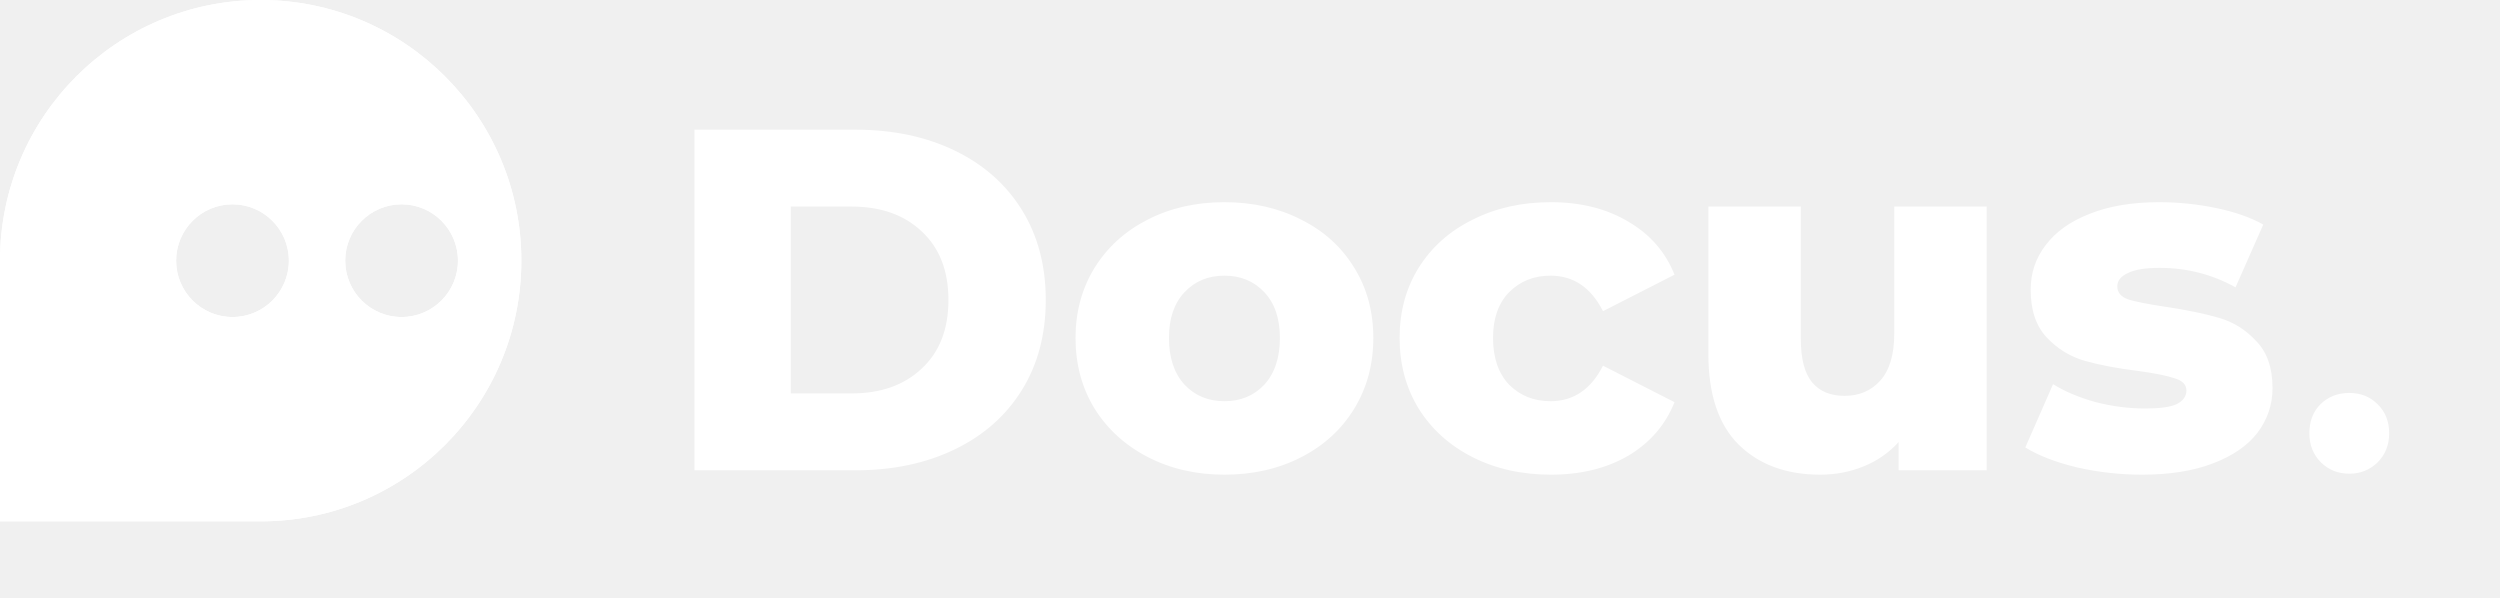
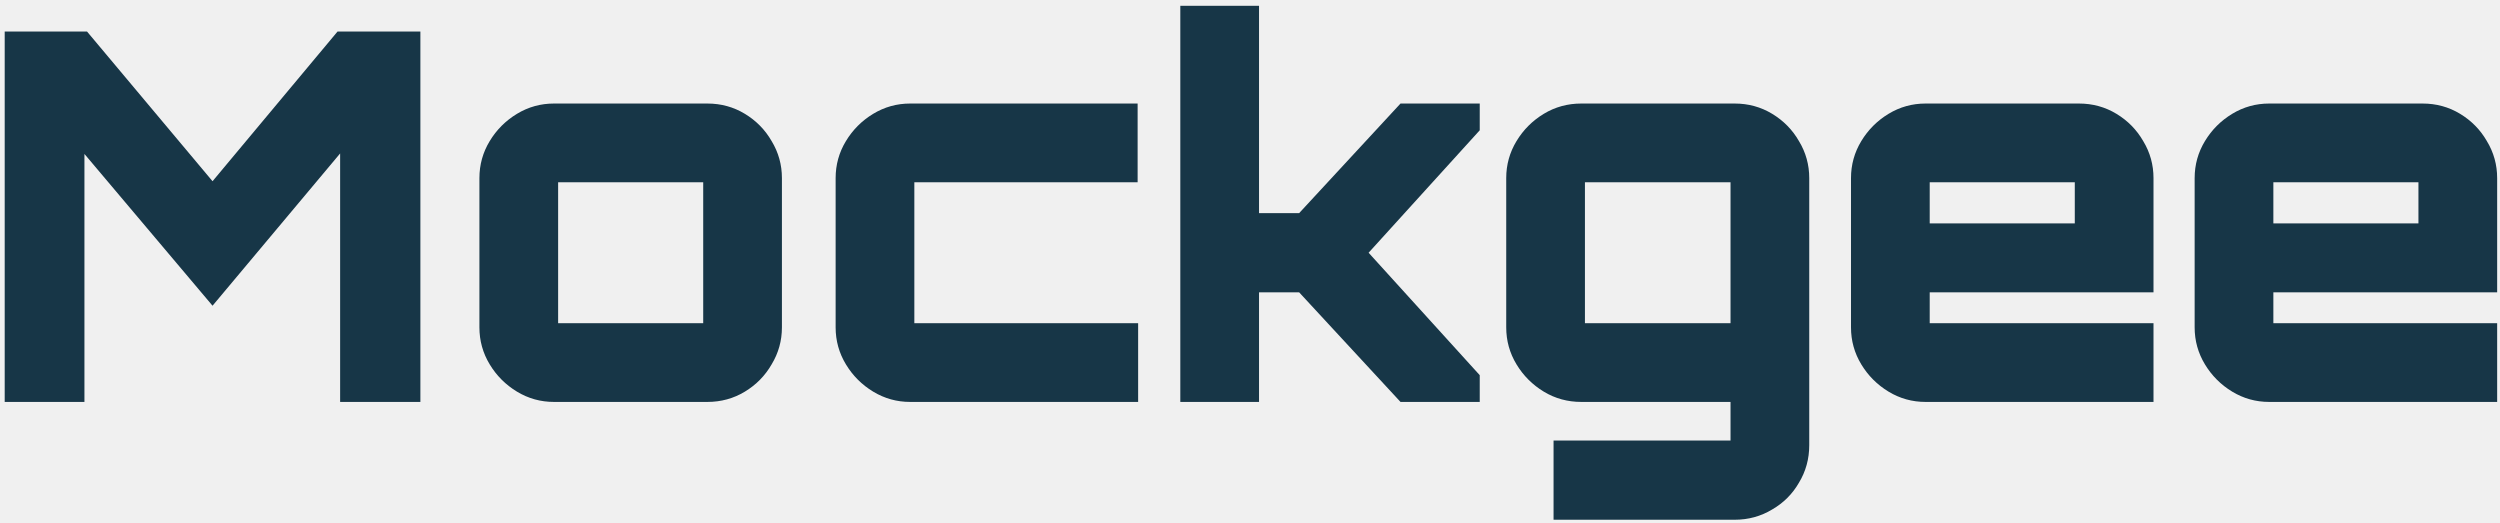
- <svg xmlns="http://www.w3.org/2000/svg" width="707" height="169" viewBox="0 0 707 169" fill="none">
-   <path d="M196.387 36.674h45.549c10.55 0 19.907 1.972 28.072 5.917s14.495 9.54 18.99 16.788c4.495 7.248 6.743 15.734 6.743 25.458 0 9.724-2.248 18.21-6.743 25.458-4.495 7.247-10.825 12.843-18.99 16.788-8.165 3.945-17.522 5.917-28.072 5.917h-45.549V36.674zm44.448 74.584c8.257 0 14.862-2.34 19.816-7.018 5.045-4.679 7.568-11.146 7.568-19.403 0-8.257-2.523-14.724-7.568-19.403-4.954-4.679-11.559-7.018-19.816-7.018h-17.201v52.842h17.201zm105.432 22.98c-7.981 0-15.183-1.651-21.605-4.953-6.421-3.303-11.467-7.89-15.136-13.761-3.578-5.872-5.367-12.523-5.367-19.954 0-7.339 1.789-13.944 5.367-19.815 3.669-5.871 8.669-10.413 14.999-13.623 6.422-3.303 13.669-4.954 21.742-4.954s15.321 1.65 21.742 4.954c6.422 3.21 11.422 7.752 15 13.623 3.577 5.78 5.366 12.385 5.366 19.815 0 7.431-1.789 14.082-5.366 19.954-3.578 5.871-8.578 10.458-15 13.761-6.421 3.302-13.669 4.953-21.742 4.953zm0-20.778c4.587 0 8.348-1.56 11.284-4.679 2.936-3.211 4.403-7.614 4.403-13.21 0-5.505-1.467-9.817-4.403-12.936-2.936-3.119-6.697-4.678-11.284-4.678-4.587 0-8.348 1.56-11.284 4.678-2.936 3.12-4.403 7.431-4.403 12.935 0 5.597 1.467 10 4.403 13.211 2.936 3.119 6.697 4.679 11.284 4.679zm92.338 20.778c-8.257 0-15.642-1.651-22.155-4.953-6.514-3.303-11.605-7.89-15.275-13.761-3.578-5.872-5.367-12.523-5.367-19.954 0-7.43 1.789-14.036 5.367-19.815 3.67-5.871 8.761-10.413 15.275-13.623 6.513-3.303 13.898-4.954 22.155-4.954 8.44 0 15.733 1.834 21.879 5.504 6.147 3.578 10.505 8.578 13.073 15l-20.228 10.32c-3.395-6.697-8.348-10.045-14.862-10.045-4.679 0-8.578 1.56-11.697 4.678-3.027 3.12-4.541 7.431-4.541 12.935 0 5.597 1.514 10 4.541 13.211 3.119 3.119 7.018 4.679 11.697 4.679 6.514 0 11.467-3.349 14.862-10.046l20.228 10.321c-2.568 6.422-6.926 11.467-13.073 15.137-6.146 3.578-13.439 5.366-21.879 5.366zm123.234-75.822V133h-24.907v-7.981c-2.753 3.027-6.055 5.321-9.908 6.88-3.853 1.56-7.936 2.339-12.248 2.339-9.632 0-17.338-2.843-23.118-8.531-5.688-5.688-8.532-14.22-8.532-25.595V58.416h26.146v37.43c0 5.596 1.055 9.678 3.165 12.247 2.11 2.569 5.183 3.853 9.22 3.853 4.128 0 7.477-1.422 10.045-4.266 2.661-2.936 3.991-7.385 3.991-13.348V58.416h26.146zm43.95 75.822a82.948 82.948 0 01-18.44-2.064c-6.055-1.467-10.917-3.348-14.587-5.642l7.844-17.889c3.394 2.11 7.431 3.807 12.11 5.092 4.678 1.192 9.311 1.789 13.898 1.789 4.22 0 7.202-.413 8.945-1.239 1.835-.917 2.752-2.202 2.752-3.853 0-1.651-1.101-2.798-3.303-3.44-2.11-.734-5.504-1.422-10.183-2.064-5.963-.734-11.054-1.697-15.274-2.89-4.129-1.193-7.706-3.394-10.734-6.605-3.027-3.211-4.541-7.706-4.541-13.486 0-4.77 1.422-8.99 4.266-12.66 2.844-3.761 6.972-6.697 12.385-8.807 5.504-2.201 12.063-3.302 19.678-3.302 5.412 0 10.779.55 16.1 1.65 5.321 1.102 9.77 2.661 13.348 4.68l-7.844 17.751c-6.605-3.67-13.76-5.504-21.467-5.504-4.128 0-7.155.504-9.082 1.514-1.926.917-2.89 2.155-2.89 3.715 0 1.743 1.055 2.981 3.165 3.715 2.11.642 5.597 1.33 10.459 2.064 6.146.918 11.238 1.973 15.274 3.165 4.037 1.193 7.523 3.395 10.459 6.606 3.027 3.119 4.541 7.522 4.541 13.21 0 4.679-1.422 8.899-4.266 12.66-2.844 3.67-7.064 6.559-12.66 8.669-5.505 2.11-12.156 3.165-19.953 3.165zm58.583-.275c-3.119 0-5.78-1.055-7.982-3.165-2.201-2.201-3.302-4.954-3.302-8.256 0-3.395 1.055-6.147 3.165-8.257 2.202-2.11 4.908-3.165 8.119-3.165 3.211 0 5.871 1.055 7.981 3.165 2.202 2.11 3.303 4.862 3.303 8.257 0 3.302-1.101 6.055-3.303 8.256-2.202 2.11-4.862 3.165-7.981 3.165z" fill="#fff" />
-   <mask id="a" fill="#fff">
-     <path fill-rule="evenodd" clip-rule="evenodd" d="M0 73.719C0 33.005 33.005 0 73.719 0c40.714 0 73.719 33.005 73.719 73.719 0 40.714-33.005 73.719-73.719 73.719H0V73.719zm65.749-15.94c8.803 0 15.94 7.137 15.94 15.94s-7.137 15.939-15.94 15.939-15.94-7.136-15.94-15.94c0-8.802 7.137-15.939 15.94-15.939zm63.758 15.94c0-8.803-7.137-15.94-15.94-15.94-8.802 0-15.939 7.137-15.939 15.94s7.137 15.939 15.939 15.939c8.803 0 15.94-7.136 15.94-15.94z" />
-   </mask>
-   <path fill="#fff" fill-rule="evenodd" clip-rule="evenodd" d="M0 73.719C0 33.005 33.005 0 73.719 0c40.714 0 73.719 33.005 73.719 73.719 0 40.714-33.005 73.719-73.719 73.719H0V73.719zm65.749-15.94c8.803 0 15.94 7.137 15.94 15.94s-7.137 15.939-15.94 15.939-15.94-7.136-15.94-15.94c0-8.802 7.137-15.939 15.94-15.939zm63.758 15.94c0-8.803-7.137-15.94-15.94-15.94-8.802 0-15.939 7.137-15.939 15.94s7.137 15.939 15.939 15.939c8.803 0 15.94-7.136 15.94-15.94z" />
-   <path d="M0 147.438h-.527v.526H0v-.526zM73.719-.527C32.714-.527-.527 32.714-.527 73.72H.527C.527 33.296 33.296.527 73.719.527V-.527zm74.245 74.246c0-41.005-33.24-74.246-74.245-74.246V.527c40.423 0 73.192 32.769 73.192 73.192h1.053zm-74.245 74.245c41.005 0 74.245-33.24 74.245-74.245h-1.053c0 40.423-32.769 73.192-73.192 73.192v1.053zm-73.719 0h73.719v-1.053H0v1.053zm-.527-74.245v73.719H.527V73.719H-.527zm82.742 0c0-9.094-7.372-16.466-16.466-16.466v1.053c8.512 0 15.413 6.9 15.413 15.413h1.053zM65.749 90.184c9.094 0 16.466-7.372 16.466-16.465h-1.053c0 8.512-6.9 15.412-15.413 15.412v1.053zM49.283 73.72c0 9.093 7.372 16.465 16.466 16.465v-1.053c-8.512 0-15.413-6.9-15.413-15.412h-1.053zM65.75 57.253c-9.094 0-16.466 7.372-16.466 16.466h1.053c0-8.513 6.9-15.413 15.413-15.413v-1.053zm47.818 1.053c8.513 0 15.413 6.9 15.413 15.413h1.053c0-9.094-7.372-16.466-16.466-16.466v1.053zM98.155 73.719c0-8.513 6.9-15.413 15.412-15.413v-1.053c-9.093 0-16.465 7.372-16.465 16.466h1.053zm15.412 15.412c-8.512 0-15.412-6.9-15.412-15.412h-1.053c0 9.093 7.372 16.465 16.465 16.465v-1.053zM128.98 73.72c0 8.512-6.9 15.412-15.413 15.412v1.053c9.094 0 16.466-7.372 16.466-16.465h-1.053z" fill="#fff" mask="url(#a)" />
+ <svg xmlns="http://www.w3.org/2000/svg" width="311" height="65" viewBox="0 0 311 65" fill="none">
+   <path d="M0.584 50V3.92H10.824L26.44 22.544L41.992 3.92H52.296V50H42.312V19.088L26.44 38.032L10.504 19.152V50H0.584ZM68.919 50C67.255 50 65.719 49.573 64.311 48.72C62.903 47.867 61.772 46.736 60.919 45.328C60.066 43.92 59.639 42.384 59.639 40.72V22.16C59.639 20.496 60.066 18.96 60.919 17.552C61.772 16.144 62.903 15.013 64.311 14.16C65.719 13.307 67.255 12.88 68.919 12.88H87.991C89.698 12.88 91.255 13.307 92.663 14.16C94.071 15.013 95.18 16.144 95.991 17.552C96.844 18.96 97.271 20.496 97.271 22.16V40.72C97.271 42.384 96.844 43.92 95.991 45.328C95.18 46.736 94.071 47.867 92.663 48.72C91.255 49.573 89.698 50 87.991 50H68.919ZM69.431 40.208H87.479V22.672H69.431V40.208ZM113.232 50C111.568 50 110.032 49.573 108.624 48.72C107.216 47.867 106.085 46.736 105.232 45.328C104.378 43.92 103.952 42.384 103.952 40.72V22.16C103.952 20.496 104.378 18.96 105.232 17.552C106.085 16.144 107.216 15.013 108.624 14.16C110.032 13.307 111.568 12.88 113.232 12.88H141.52V22.672H113.744V40.208H141.584V50H113.232ZM146.831 50V0.72H156.623V26.512H161.615L174.223 12.88H184.079V16.208L170.255 31.44L184.079 46.672V50H174.223L161.615 36.368H156.623V50H146.831ZM193.262 64.656V54.8H215.278V50H196.718C195.011 50 193.454 49.573 192.046 48.72C190.638 47.867 189.507 46.736 188.654 45.328C187.801 43.92 187.374 42.384 187.374 40.72V22.16C187.374 20.496 187.801 18.96 188.654 17.552C189.507 16.144 190.638 15.013 192.046 14.16C193.454 13.307 195.011 12.88 196.718 12.88H215.79C217.497 12.88 219.054 13.307 220.462 14.16C221.87 15.013 222.979 16.144 223.79 17.552C224.643 18.96 225.07 20.496 225.07 22.16V55.376C225.07 57.083 224.643 58.64 223.79 60.048C222.979 61.456 221.87 62.565 220.462 63.376C219.054 64.229 217.497 64.656 215.79 64.656H193.262ZM197.166 40.208H215.278V22.672H197.166V40.208ZM239.544 50C237.88 50 236.344 49.573 234.936 48.72C233.528 47.867 232.397 46.736 231.544 45.328C230.691 43.92 230.264 42.384 230.264 40.72V22.16C230.264 20.496 230.691 18.96 231.544 17.552C232.397 16.144 233.528 15.013 234.936 14.16C236.344 13.307 237.88 12.88 239.544 12.88H258.616C260.323 12.88 261.88 13.307 263.288 14.16C264.696 15.013 265.805 16.144 266.616 17.552C267.469 18.96 267.896 20.496 267.896 22.16V36.368H240.056V40.208H267.896V50H239.544ZM240.056 27.792H258.104V22.672H240.056V27.792ZM282.294 50C280.63 50 279.094 49.573 277.686 48.72C276.278 47.867 275.147 46.736 274.294 45.328C273.441 43.92 273.014 42.384 273.014 40.72V22.16C273.014 20.496 273.441 18.96 274.294 17.552C275.147 16.144 276.278 15.013 277.686 14.16C279.094 13.307 280.63 12.88 282.294 12.88H301.366C303.073 12.88 304.63 13.307 306.038 14.16C307.446 15.013 308.555 16.144 309.366 17.552C310.219 18.96 310.646 20.496 310.646 22.16V36.368H282.806V40.208H310.646V50H282.294ZM282.806 27.792H300.854V22.672H282.806V27.792Z" fill="#173647" />
</svg>
